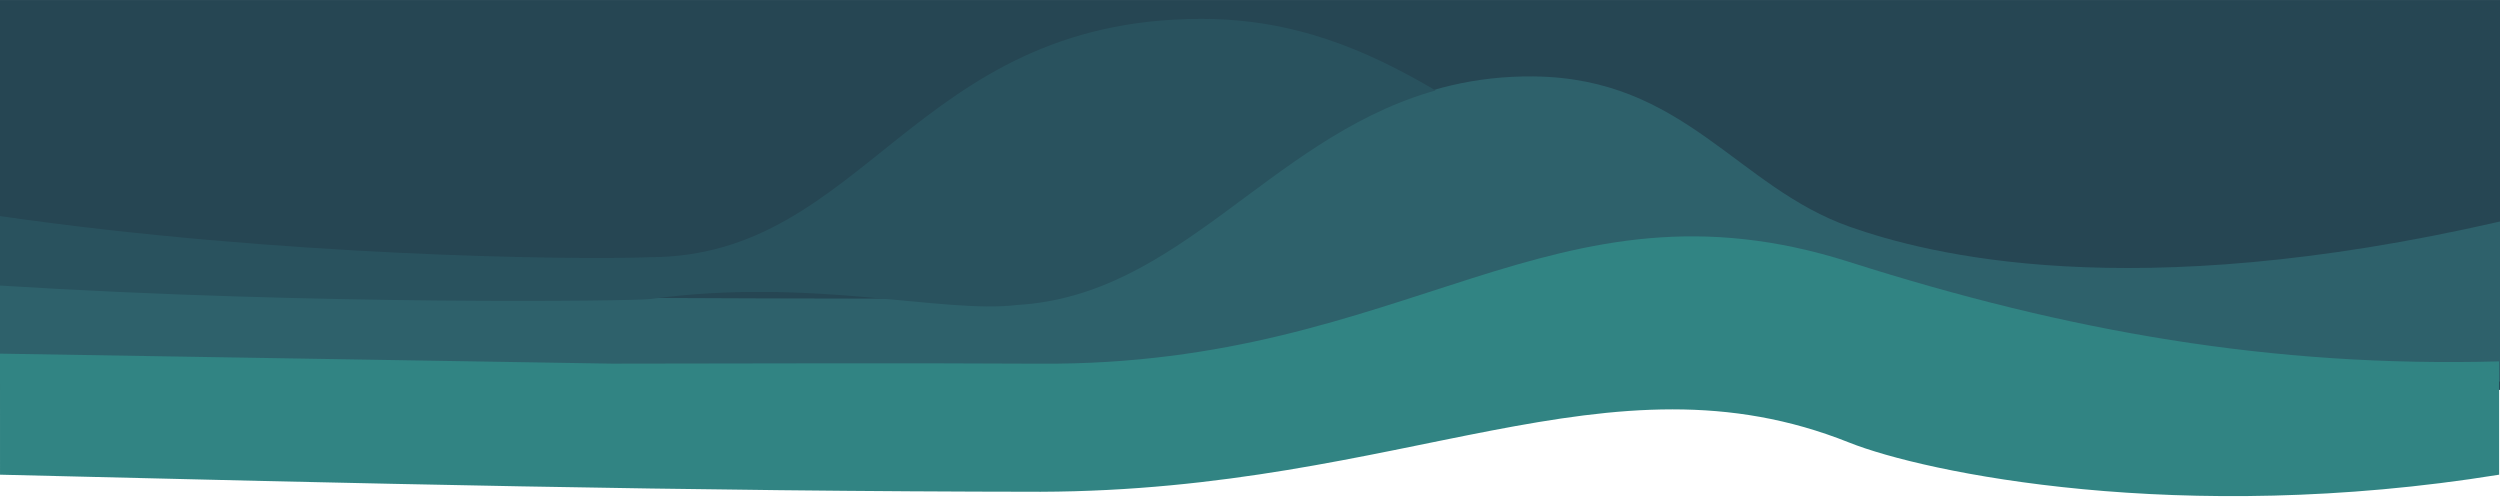
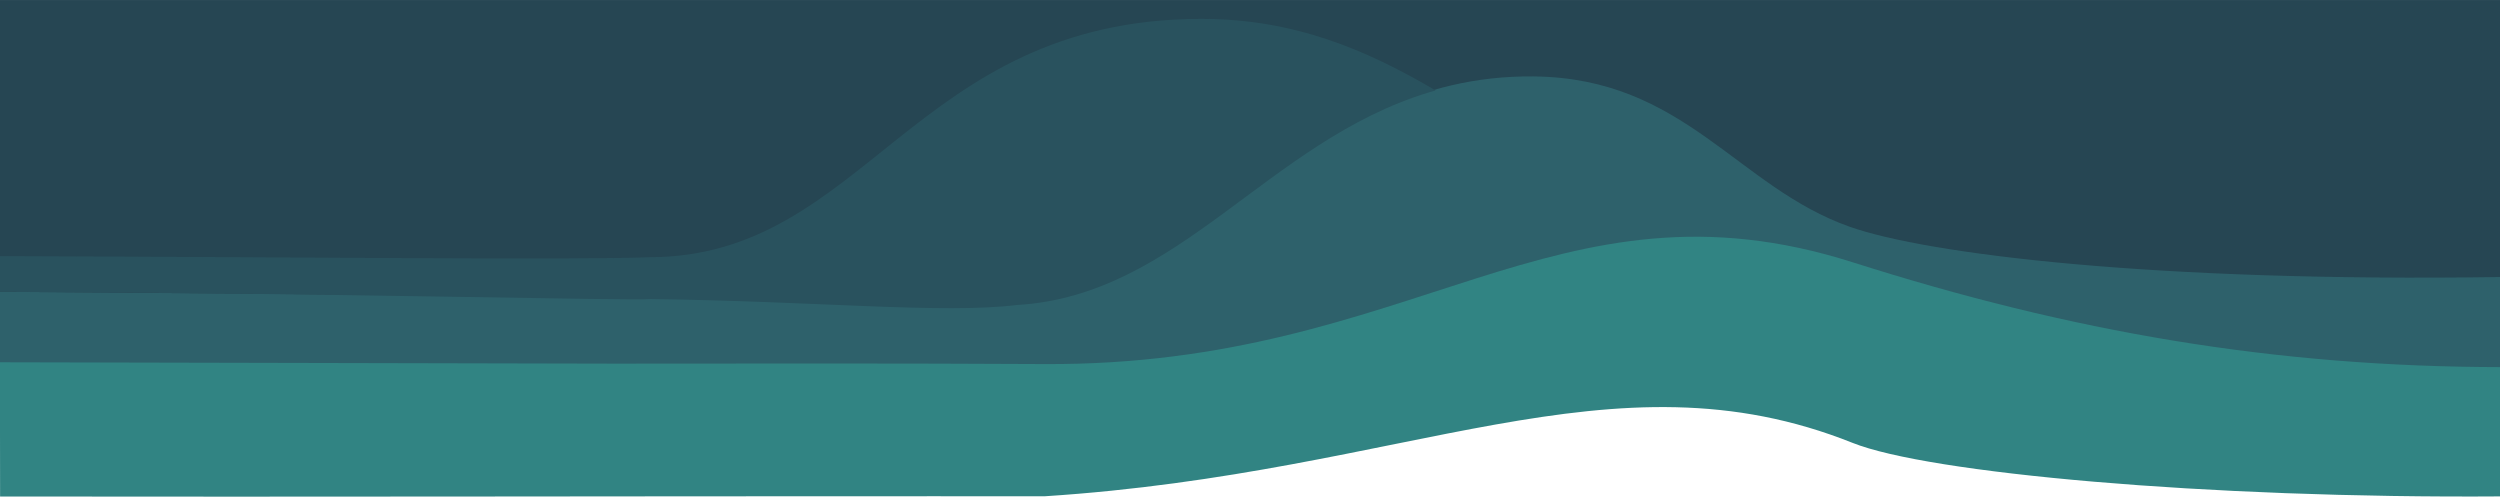
- <svg xmlns="http://www.w3.org/2000/svg" xml:space="preserve" width="4000px" height="794px" version="1.0" style="shape-rendering:geometricPrecision; text-rendering:geometricPrecision; image-rendering:optimizeQuality; fill-rule:evenodd; clip-rule:evenodd" viewBox="0 0 3999.999 793.608">
-   <defs>
-     <style type="text/css">
+ <svg xmlns="http://www.w3.org/2000/svg" xml:space="preserve" width="4000px" height="794px" version="1.0" style="shape-rendering:geometricPrecision; text-rendering:geometricPrecision; image-rendering:optimizeQuality; fill-rule:evenodd; clip-rule:evenodd" viewBox="0 0 3999.999 793.608" id="svg19">
+   <defs id="defs4">
+     <style type="text/css" id="style2">
   
    .fil0 {fill:#264653}
    .fil3 {fill:#29525E}
    .fil1 {fill:#2E616B}
    .fil2 {fill:#318483}
   
  </style>
  </defs>
  <g id="Layer_x0020_1">
    <g id="_2775180077392">
-       <rect class="fil0" width="3999.999" height="623.638" />
-       <path class="fil0" d="M3999.999 366.004c-614.253,72.536 -943.298,60.214 -1039.978,8.569 -172.857,-82.915 -264.848,-238.274 -506.291,-240.696 -374.535,-3.757 -516.227,345.757 -826.474,363.92 -119.226,14.534 -328.976,-44.967 -587.235,-9.477 -22.305,3.065 -531.458,10.334 -1040.021,-21.629l0 -466.69 3999.999 0 0 366.004 0 -0.001z" />
-       <path class="fil1" d="M3999.999 354.215l0 256.077c-364.016,9.725 -687.392,-56.168 -1039.978,-159.171 -366.787,-152.157 -701.137,169.193 -1293.45,165.937 -556.72,-3.06 -1109.559,-10.104 -1666.571,-19.095l0 -143.061c508.564,31.963 1017.551,20.216 1040.021,21.629 267.535,1.355 440.627,0.894 587.235,1.465 298.539,-2.14 451.939,-359.665 826.474,-355.909 241.443,2.422 325.423,177.134 506.291,240.697 123.052,43.244 445.379,127.842 1039.978,-8.569z" />
-       <path class="fil2" d="M2958.595 418.85c350.028,111.383 675.962,168.895 1039.979,159.171l0 181.3c-510.219,82.368 -919.725,-3.431 -1039.979,-51.474 -386.123,-154.262 -707.881,76.748 -1293.45,78.79 -559.294,-0.485 -1100.632,-13.439 -1665.118,-27.324l-0.027 -193.676 978.697 16.007c231.391,-0.25 457.674,-1.178 686.415,0.079 592.314,3.254 818.328,-314.073 1293.483,-162.873l0 0z" />
+       <rect class="fil0" width="3999.999" height="623.638" id="rect7" x="0" y="0" style="fill:#264653" />
+       <path class="fil0" d="M 3999.999,366.004 C 3385.746,438.54 3056.701,426.218 2960.021,374.573 2787.164,291.658 2695.173,136.299 2453.73,133.877 2079.195,130.12 1937.503,479.634 1627.256,497.797 1508.03,512.331 1298.28,452.83 1040.021,488.32 1017.716,491.385 503.025,470.173 0,466.691 V 0.001 h 3999.999 v 366.004 z" id="path9" style="fill:#264653" />
+       <path class="fil1" d="M 4000.169,443.075 3999.999,610.292 C 3635.983,620.017 3312.607,554.124 2960.021,451.121 2593.234,298.964 2258.884,620.314 1666.571,617.058 1109.851,613.998 557.012,606.954 0,597.963 V 466.691 c 501.444,3.482 1017.551,8.427 1040.021,9.84 267.535,1.355 440.627,0.894 587.235,1.465 298.539,-2.14 451.939,-359.665 826.474,-355.909 241.443,2.422 325.423,177.134 506.291,240.697 123.052,43.244 483.589,88.595 1040.148,80.291 z" id="path11" style="fill:#2e616b" />
+       <path class="fil2" d="m 2964.232,419.443 c 350.028,111.383 674.417,167.415 1038.993,167.76 l 0.09,206.836 c -475.535,3.49 -918.829,-37.556 -1039.083,-85.599 -386.123,-154.262 -707.386,47.571 -1292.956,85.416 -58.762,-0.051 -117.4,-0.078 -175.947,-0.086 -498.702,-0.073 -990.732,1.196 -1495.203,0.452 L -0.133,579.445 981.862,581.644 c 231.391,-0.25 460.146,-0.585 688.887,0.672 592.314,3.254 818.328,-314.073 1293.483,-162.873 z" id="path13" style="fill:#318483" />
    </g>
-     <path class="fil3" d="M0 456.69l0 -111.151c443.315,64.098 913.783,70.578 1040.266,65.804 344.125,-1.068 421.678,-379.277 879,-381.339 151.078,-0.68 268.002,49.954 377.631,114.496 -3.674,1.036 -7.315,2.12 -10.942,3.224l0 0c-257.94,78.518 -399.517,324.898 -658.699,340.072 -119.226,14.534 -328.976,-44.966 -587.235,-9.476 -22.305,3.065 -531.457,10.333 -1040.021,-21.63z" />
+     <path class="fil3" d="m 0,466.691 v -57.07 c 505.024,1.598 913.783,6.496 1040.266,1.722 344.125,-1.068 421.678,-379.277 879,-381.339 151.078,-0.68 268.002,49.954 377.631,114.496 -3.674,1.036 -7.315,2.12 -10.942,3.224 v 0 C 2028.015,226.242 1886.438,472.622 1627.256,487.796 1508.03,502.33 1307.774,481.596 1040.021,478.32 1017.716,481.385 503.074,468.343 0,466.691 Z" id="path16" style="fill:#29525e" />
  </g>
</svg>
